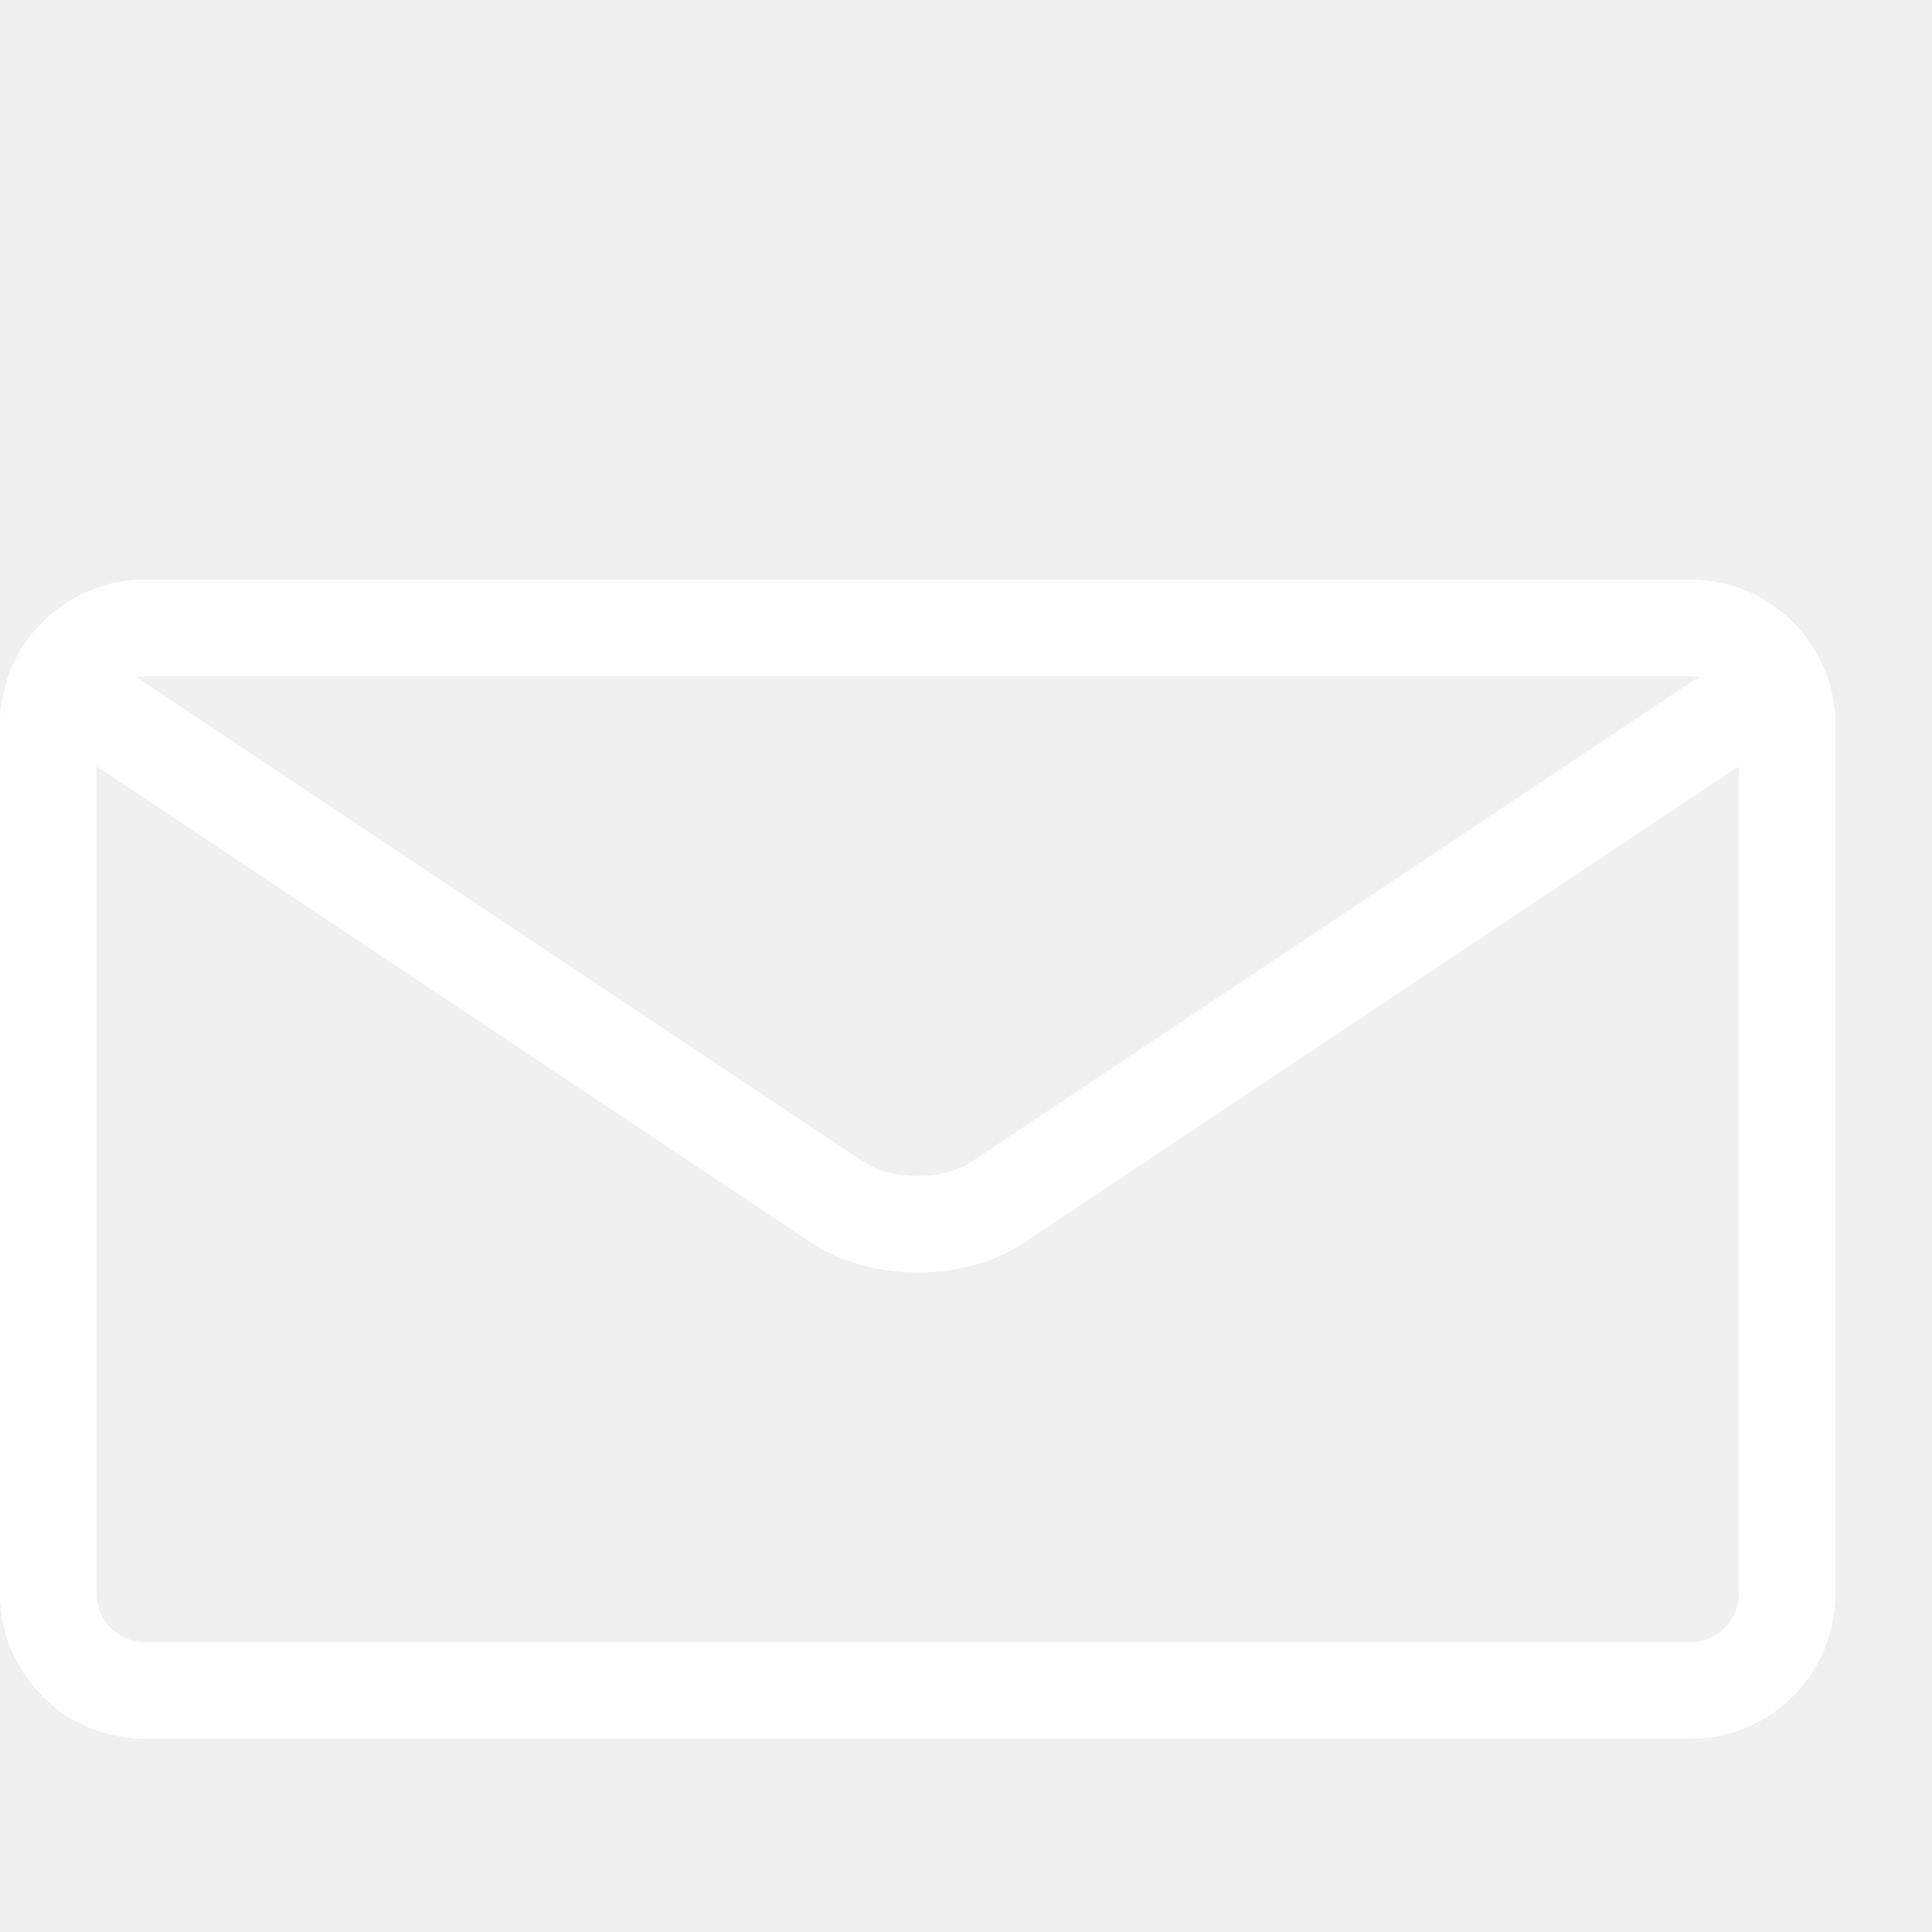
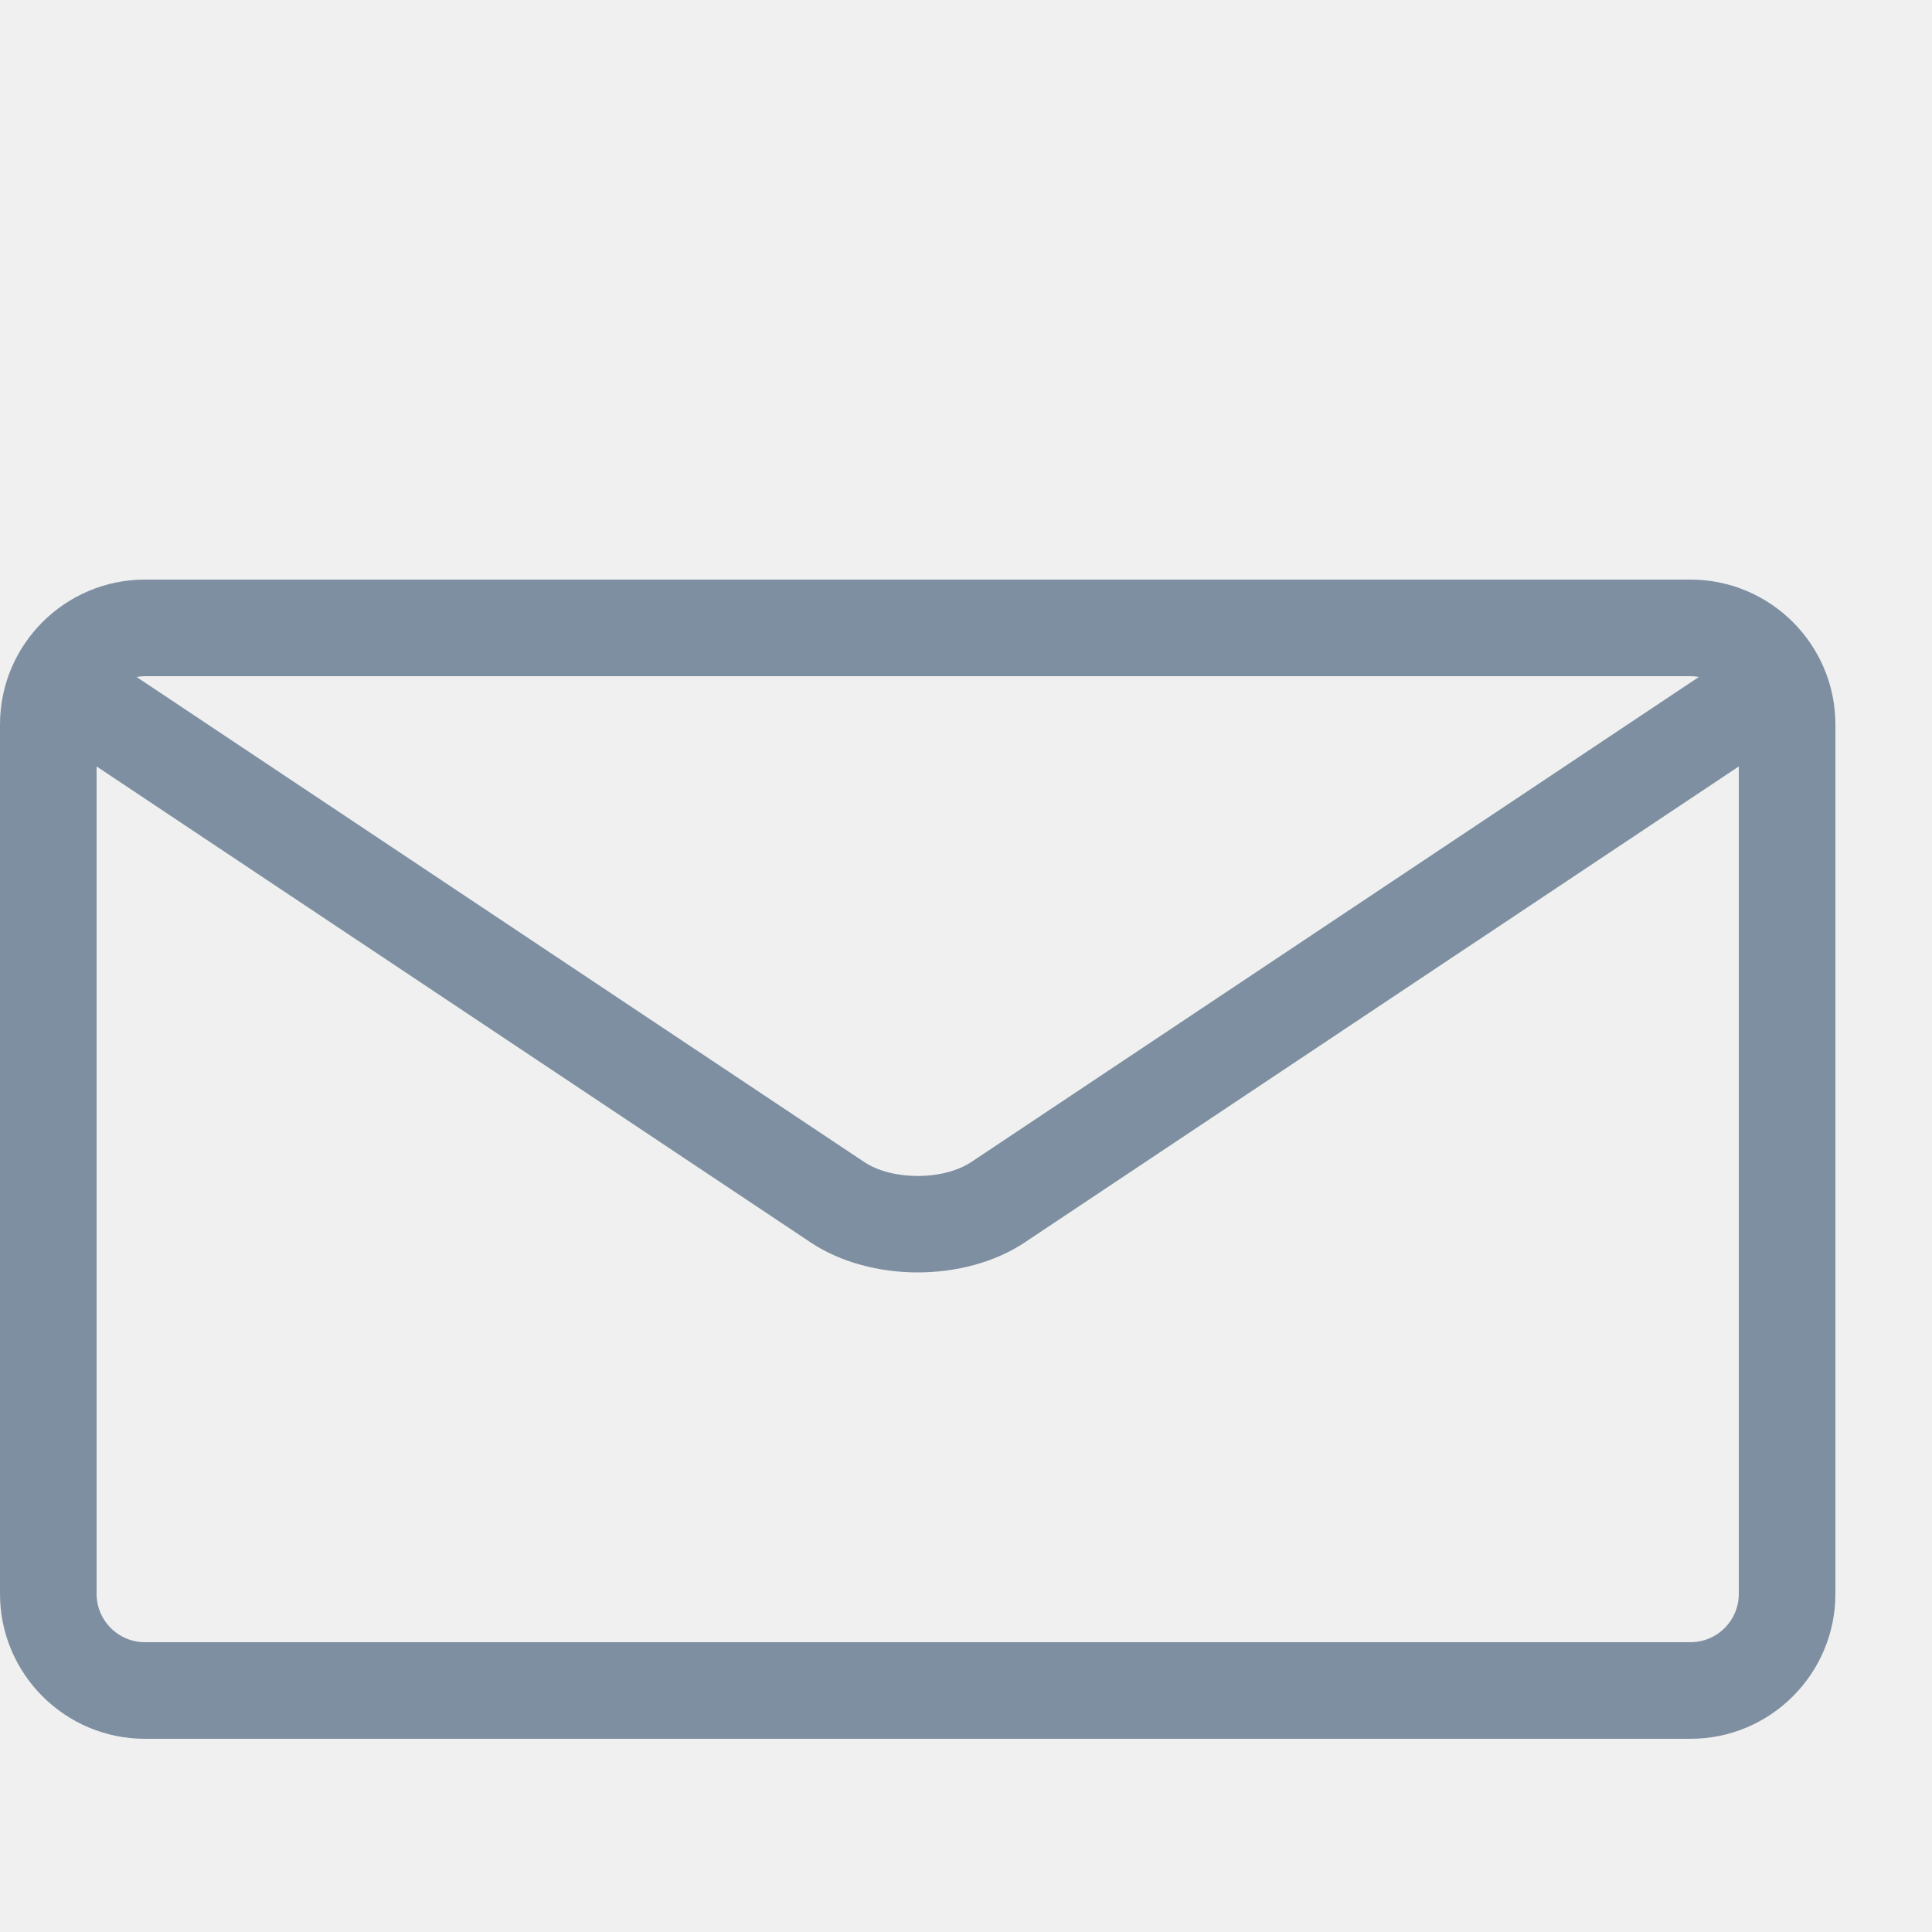
<svg xmlns="http://www.w3.org/2000/svg" version="1.1" width="20" height="20" viewBox="0 0 20 20">
-   <path fill="#fff" d="M17.5 6h-16c-0.827 0-1.5 0.673-1.5 1.5v9c0 0.827 0.673 1.5 1.5 1.5h16c0.827 0 1.5-0.673 1.5-1.5v-9c0-0.827-0.673-1.5-1.5-1.5zM17.5 7c0.030 0 0.058 0.003 0.087 0.008l-7.532 5.021c-0.29 0.193-0.819 0.193-1.109 0l-7.532-5.021c0.028-0.005 0.057-0.008 0.087-0.008h16zM17.5 17h-16c-0.276 0-0.5-0.224-0.5-0.5v-8.566l7.391 4.927c0.311 0.207 0.71 0.311 1.109 0.311s0.798-0.104 1.109-0.311l7.391-4.927v8.566c0 0.276-0.224 0.5-0.5 0.5z" />
+   <path fill="#7e8fa1" d="M17.5 6h-16c-0.827 0-1.5 0.673-1.5 1.5v9c0 0.827 0.673 1.5 1.5 1.5h16c0.827 0 1.5-0.673 1.5-1.5v-9c0-0.827-0.673-1.5-1.5-1.5zM17.5 7c0.030 0 0.058 0.003 0.087 0.008l-7.532 5.021c-0.29 0.193-0.819 0.193-1.109 0l-7.532-5.021c0.028-0.005 0.057-0.008 0.087-0.008h16zM17.5 17h-16c-0.276 0-0.5-0.224-0.5-0.5v-8.566l7.391 4.927c0.311 0.207 0.71 0.311 1.109 0.311s0.798-0.104 1.109-0.311l7.391-4.927v8.566c0 0.276-0.224 0.5-0.5 0.5z" />
</svg>
